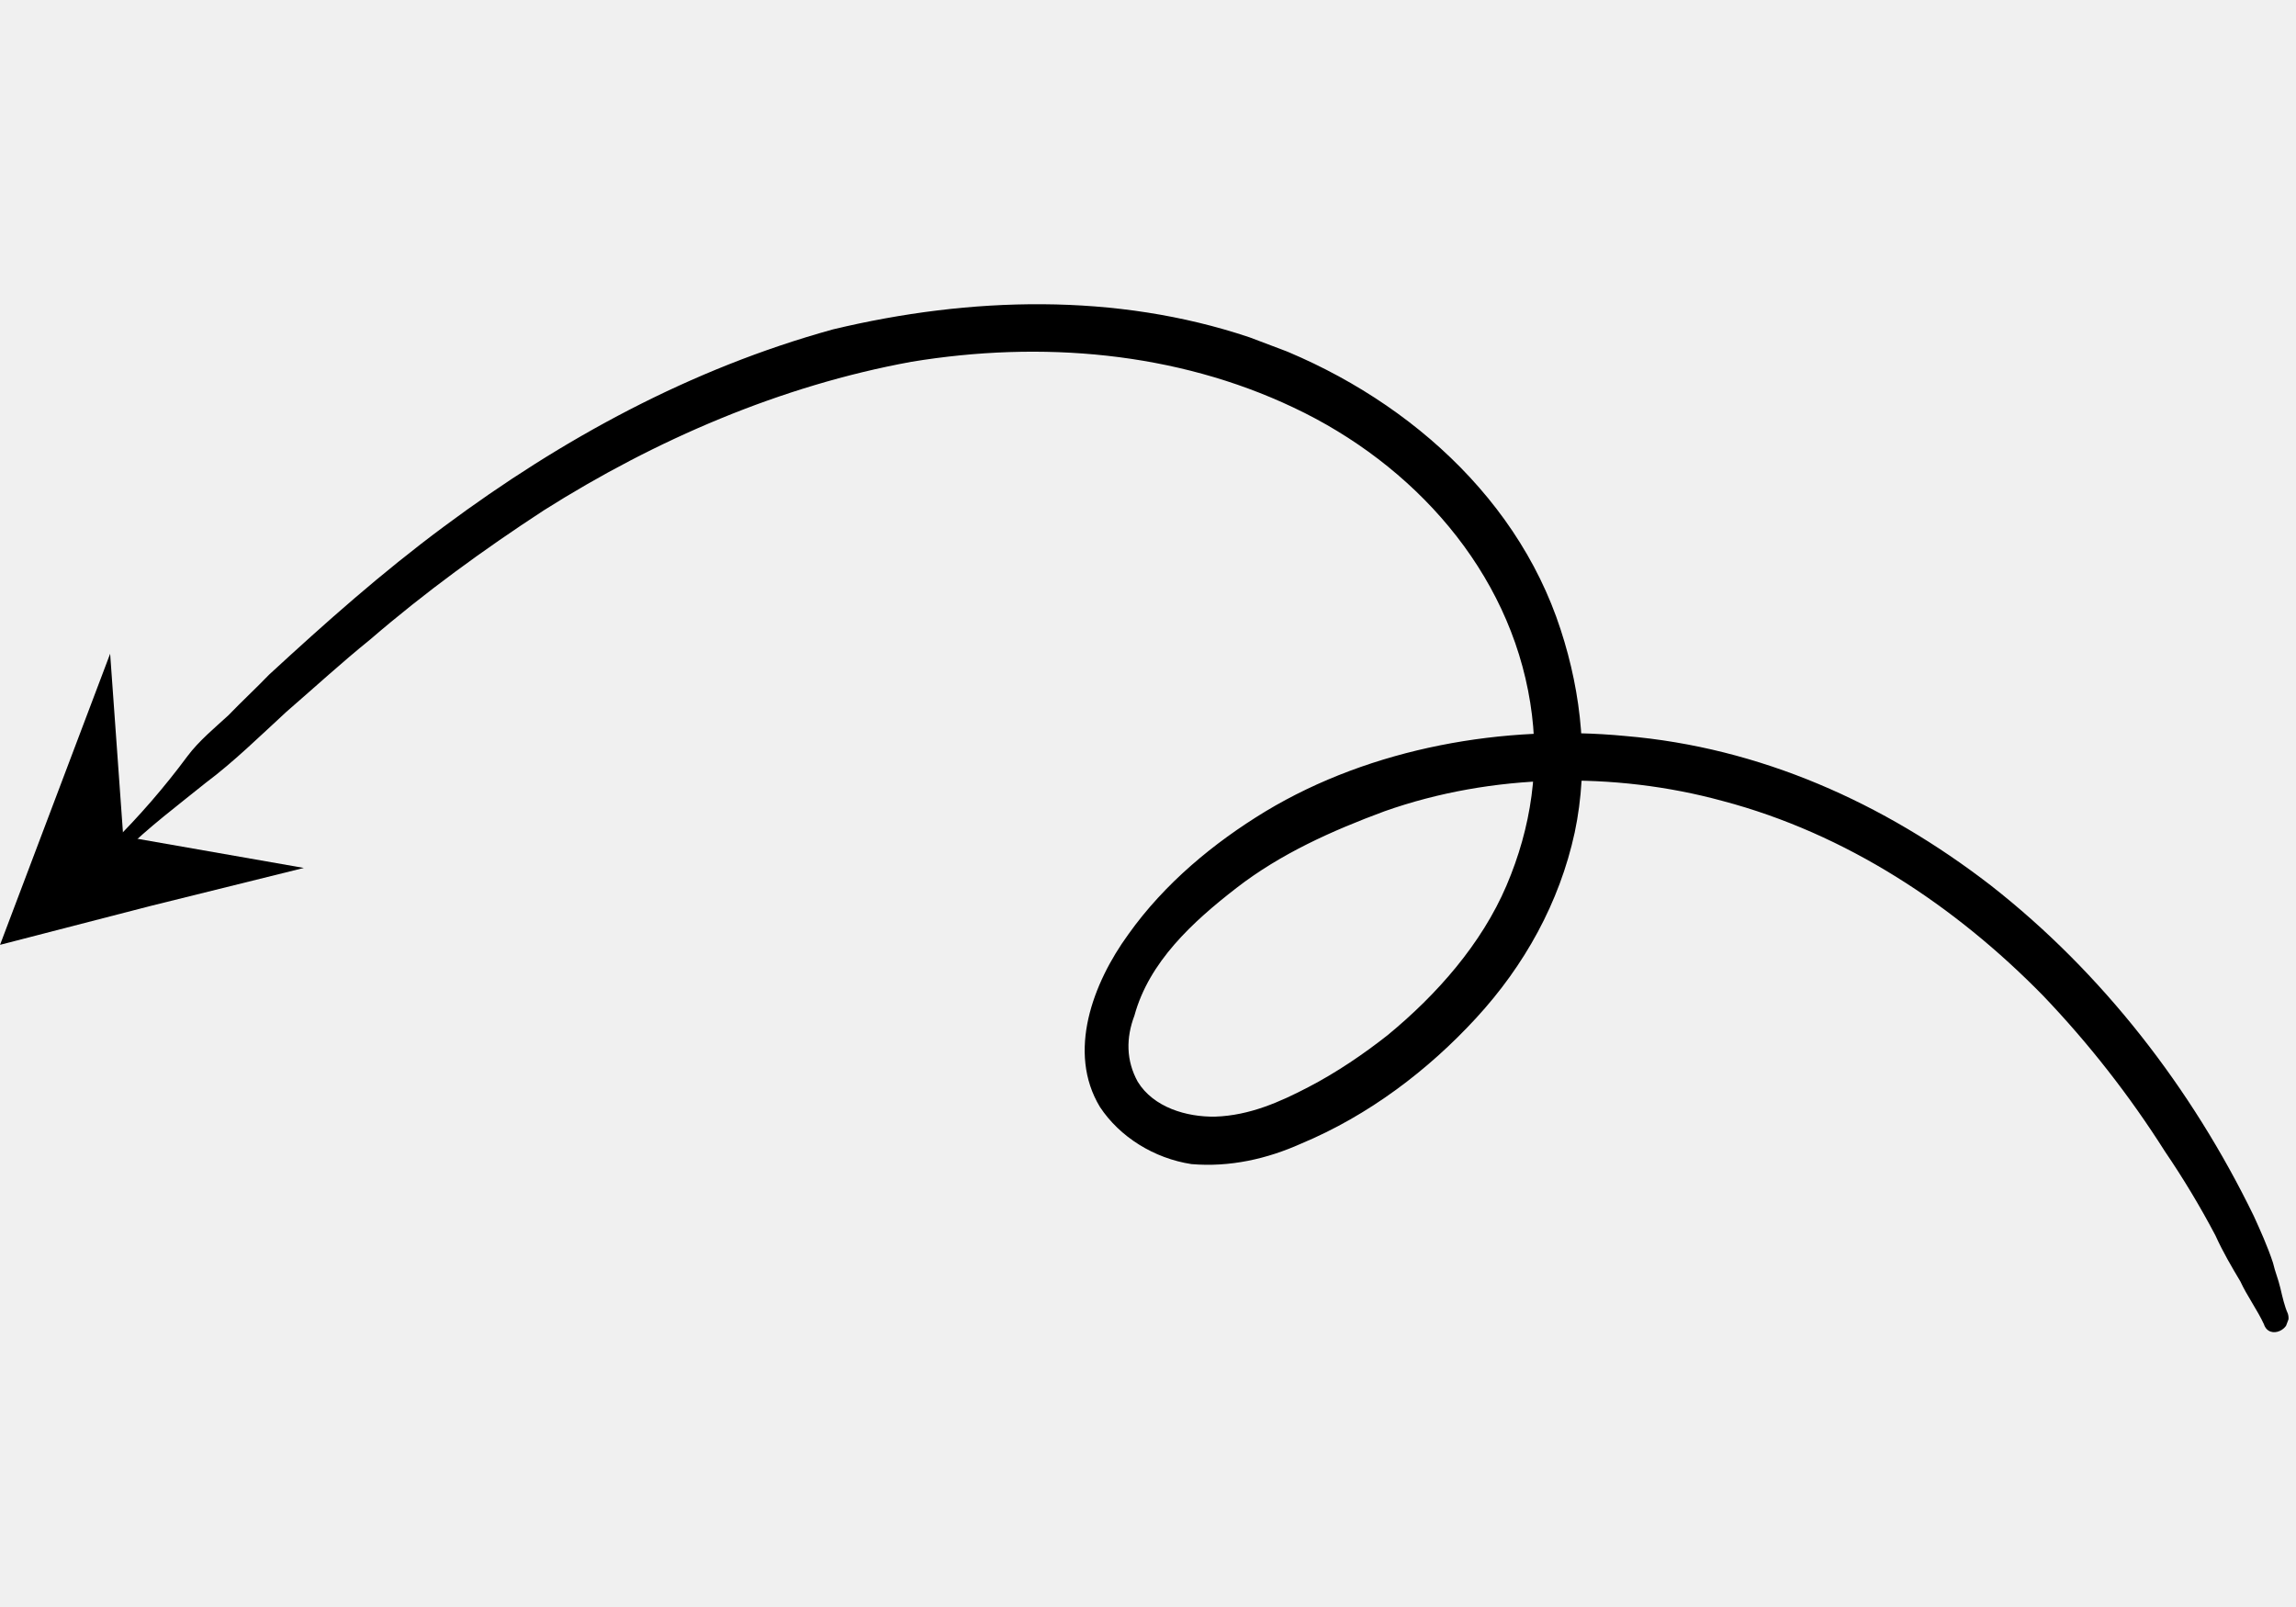
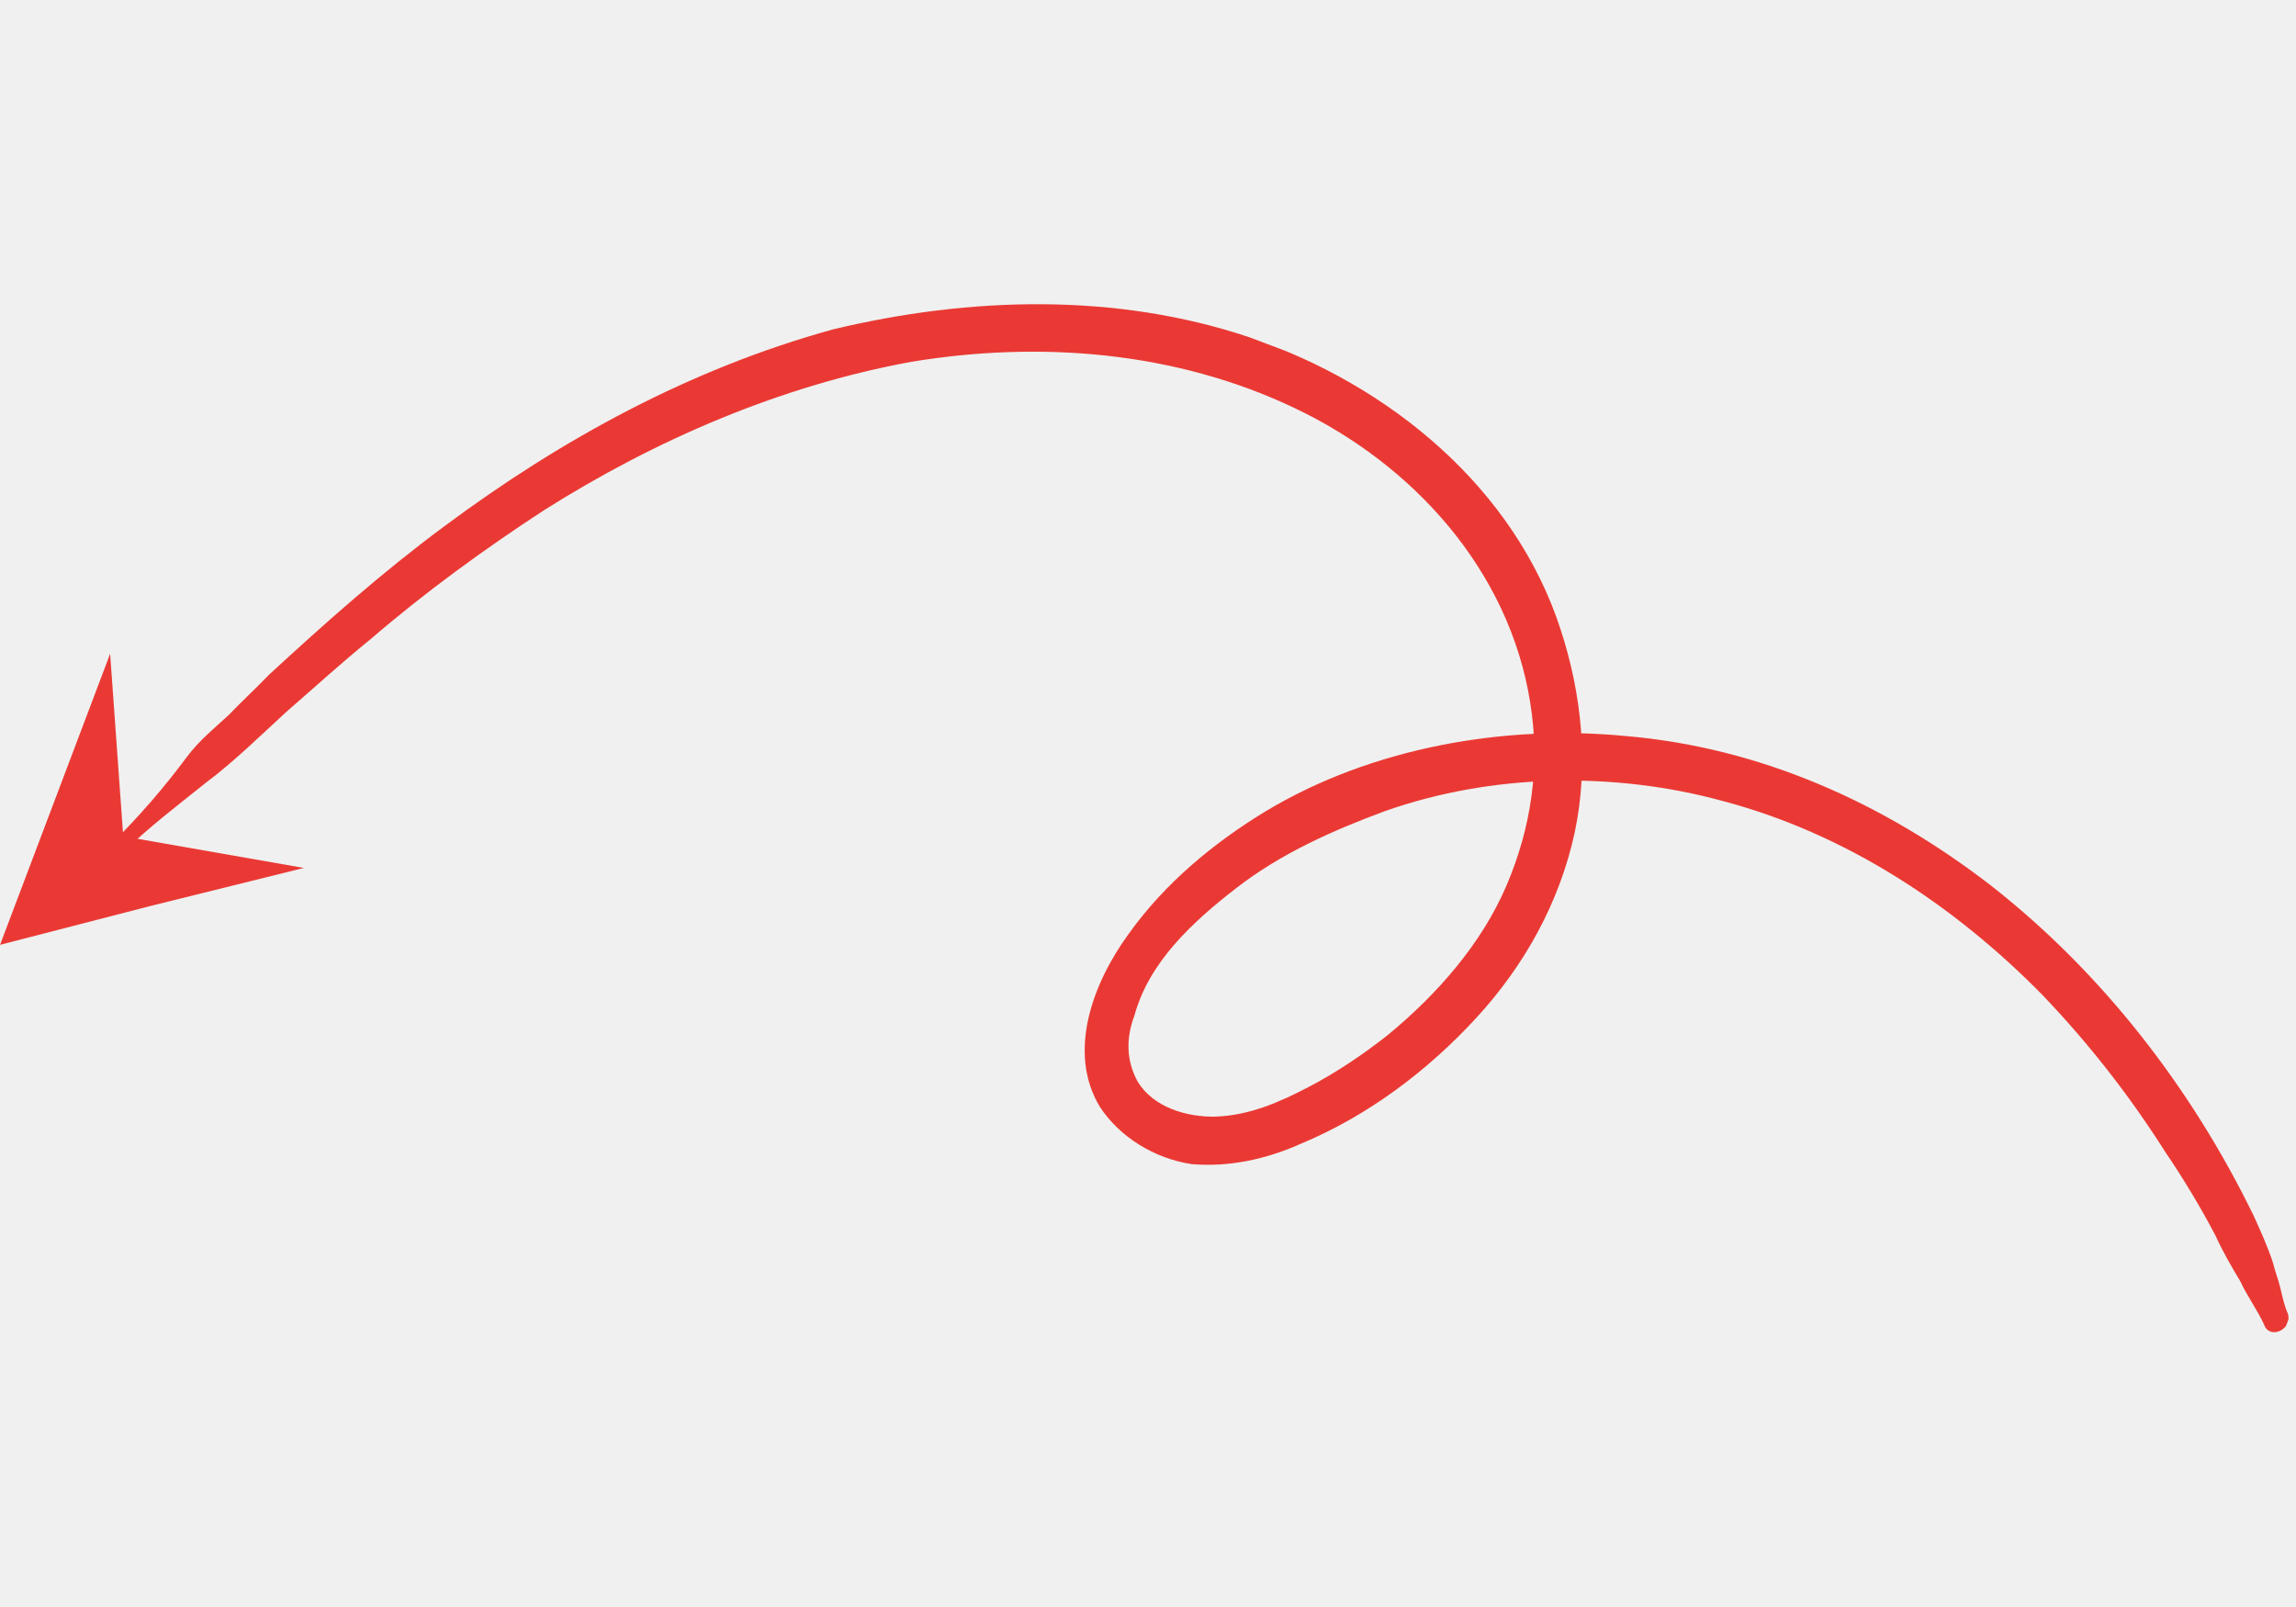
<svg xmlns="http://www.w3.org/2000/svg" fill="none" viewBox="0 0 100 70">
-   <g fill="currentColor" clip-path="url(#a)">
+   <g fill="#EA3934" clip-path="url(#a)">
    <path d="M4.876 36.736a33 33 0 0 0 3.285-3.793c.5-.671 1.216-1.26 1.784-1.782.608-.63 1.176-1.152 1.784-1.782 2.46-2.264 4.878-4.42 7.62-6.453 5.148-3.826 10.74-6.87 16.938-8.58 5.968-1.428 12.325-1.603 18.127.345 6.125 2.07 11.572 6.586 13.561 12.742.915 2.802 1.235 5.871.61 8.828-.665 3.065-2.194 5.803-4.29 8.081-2.094 2.279-4.688 4.246-7.619 5.471-1.486.667-3.106 1.036-4.78.895-1.632-.249-3.129-1.183-3.991-2.492-1.441-2.387-.304-5.396 1.238-7.515 1.582-2.227 3.73-3.994 5.973-5.357 4.633-2.792 10.438-3.79 15.674-3.284 5.858.495 11.24 2.898 15.919 6.51 4.854 3.8 8.748 8.835 11.454 14.402.27.593.606 1.335.835 2.035.093.404.228.7.322 1.105.094.404.188.808.323 1.104.228.7-.812 1.167-1.04.467-.27-.593-.755-1.268-1.024-1.861-.377-.634-.754-1.268-1.09-2.01a38 38 0 0 0-2.196-3.654 43.6 43.6 0 0 0-5.323-6.803c-3.828-3.904-8.561-7.044-13.945-8.466-4.696-1.284-10.027-1.212-14.726.45-2.296.851-4.524 1.851-6.443 3.337-1.919 1.485-3.81 3.226-4.448 5.564-.366.967-.367 1.95.145 2.88.687 1.12 2.13 1.542 3.372 1.52 1.499-.047 2.836-.647 4.065-1.288 1.229-.64 2.39-1.43 3.444-2.259 2.149-1.767 4.095-3.978 5.179-6.517 1.083-2.538 1.477-5.213 1.036-7.96-.91-5.748-5.075-10.393-10.31-12.863-5.125-2.43-10.983-2.925-16.64-1.994-5.696 1.04-11.152 3.398-16.015 6.472-2.621 1.711-5.175 3.57-7.553 5.619-1.243 1.004-2.378 2.048-3.662 3.16-1.135 1.044-2.31 2.196-3.513 3.093-1.243 1.004-2.446 1.9-3.621 3.052-.379.348-1.012-.26-.634-.608z" />
    <path d="m.002 41.156 2.398-6.34 2.397-6.34.57 7.953 7.867 1.378-6.67 1.654z" />
  </g>
  <defs>
    <clipPath id="a">
      <path fill="#fff" d="M15.563 0 0 41.156 92.602 76.17l15.562-41.156z" />
    </clipPath>
  </defs>
</svg>
